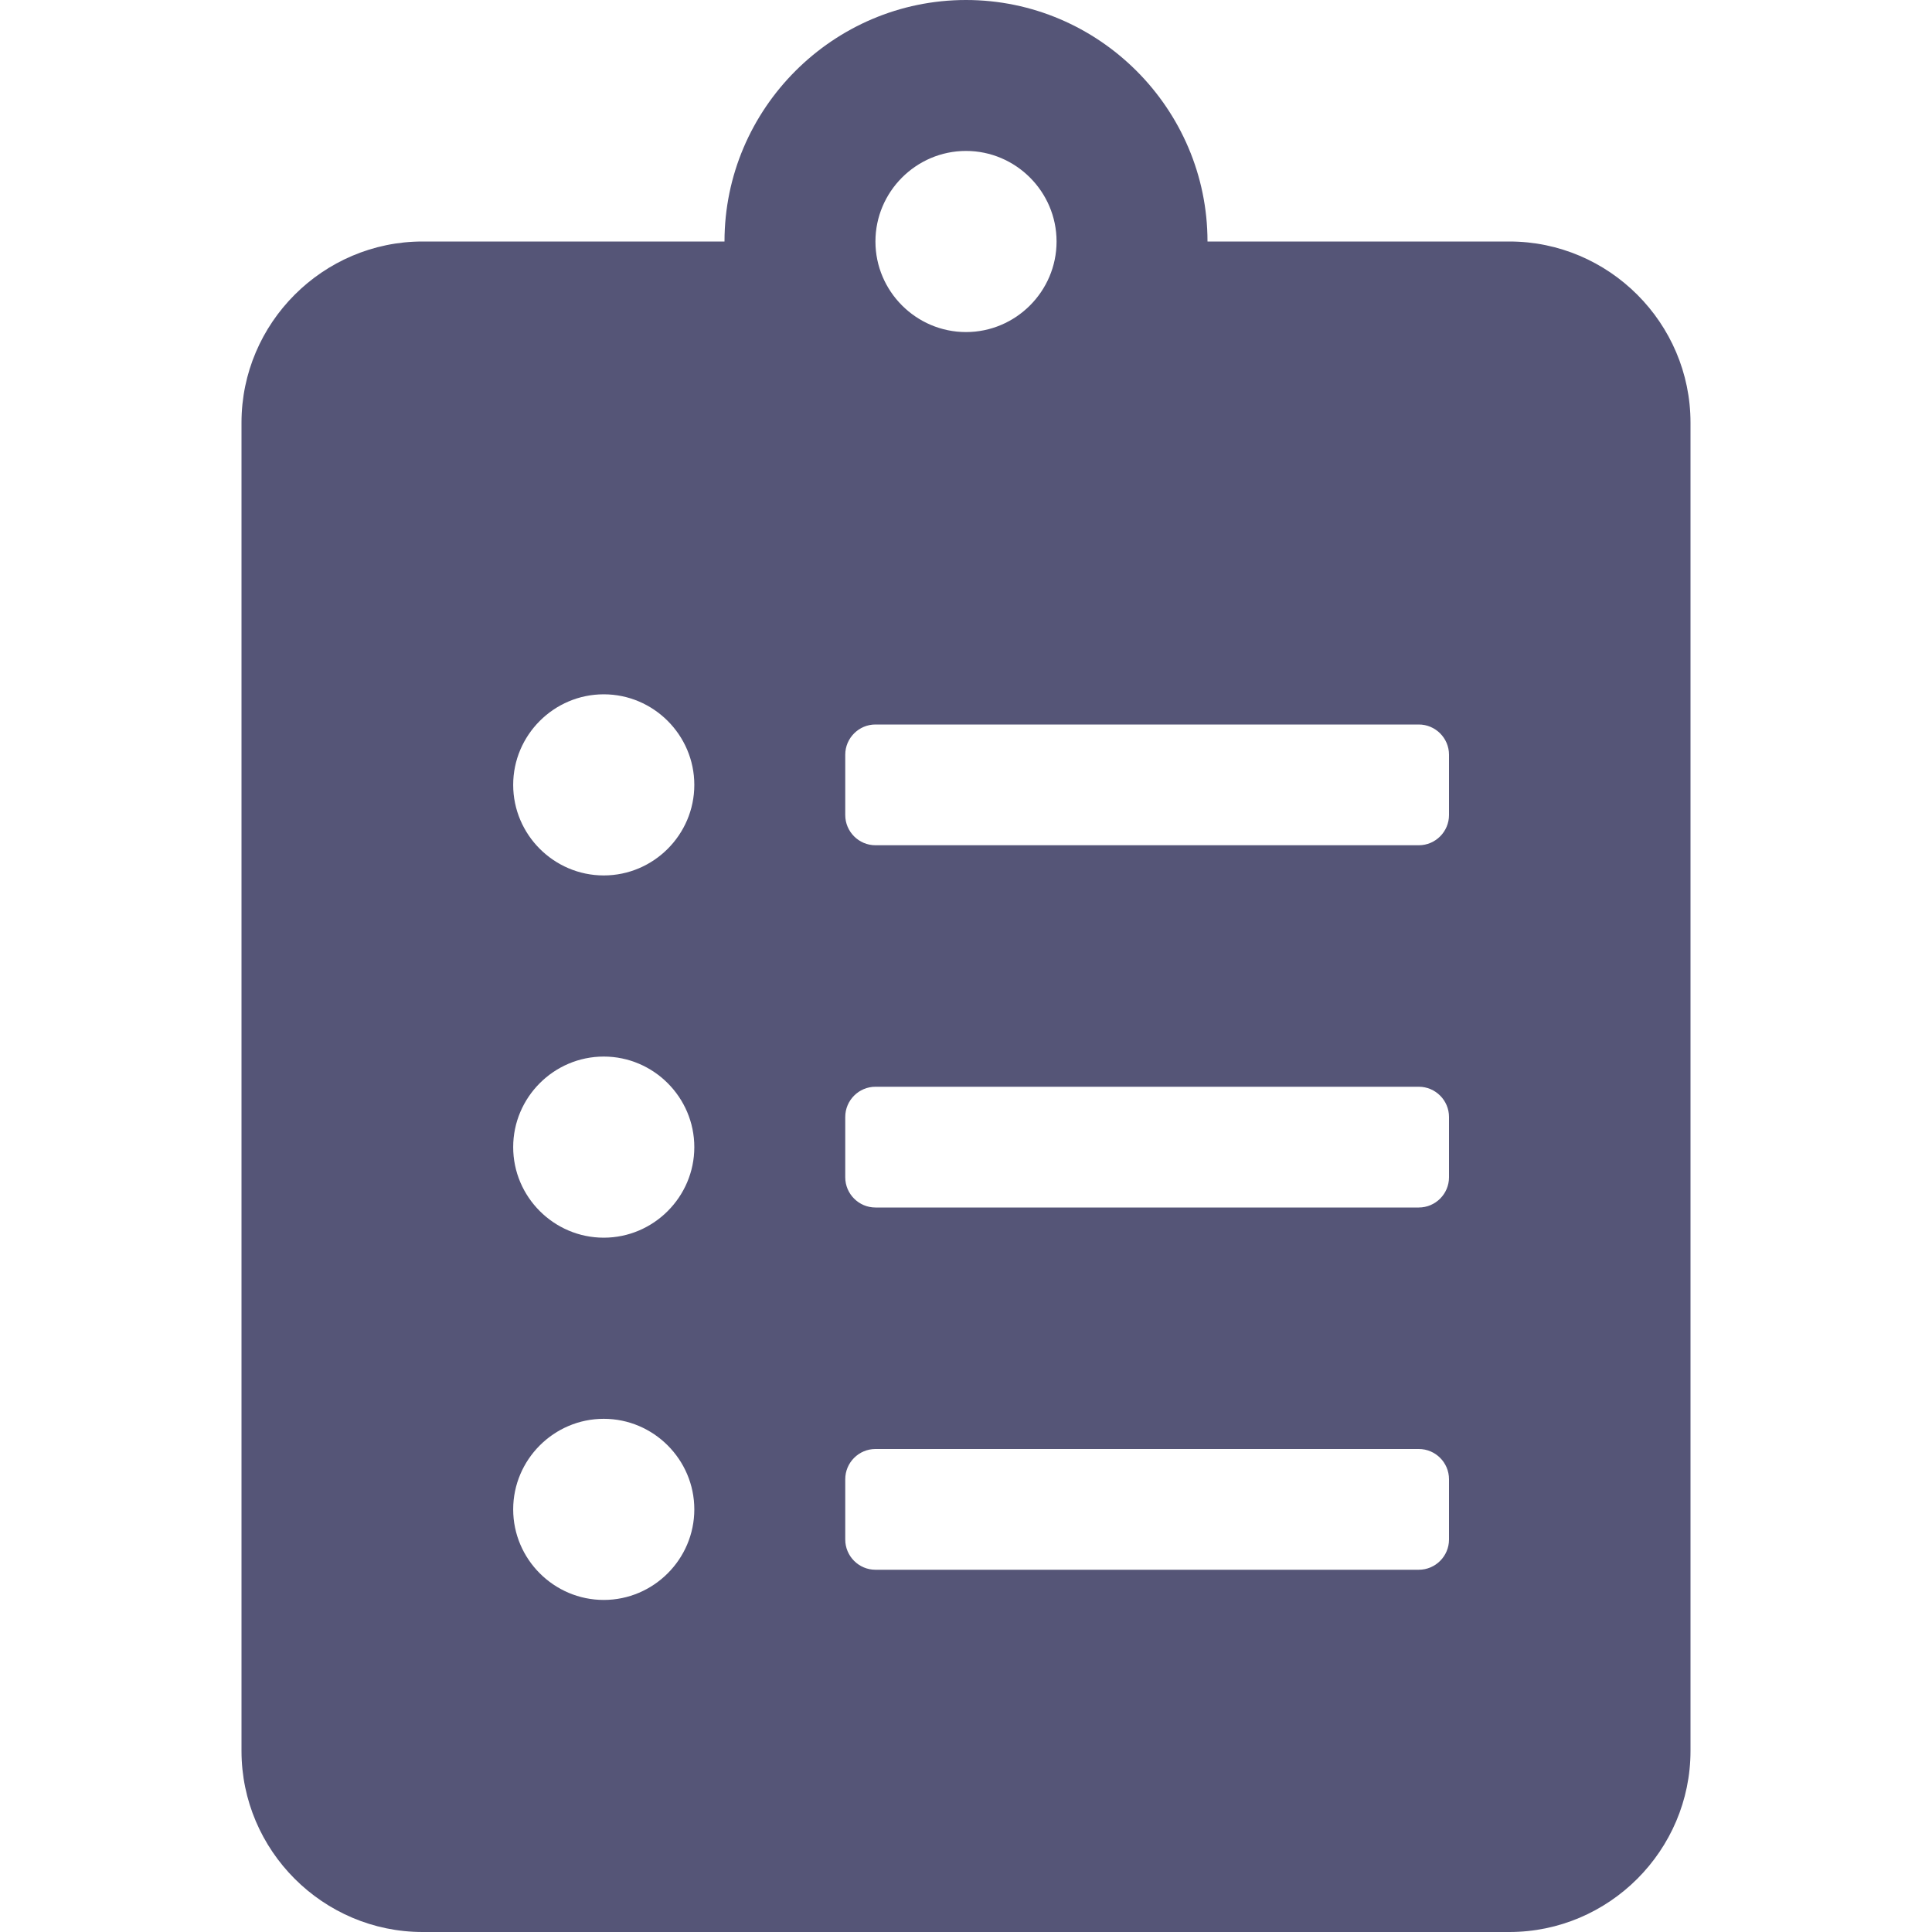
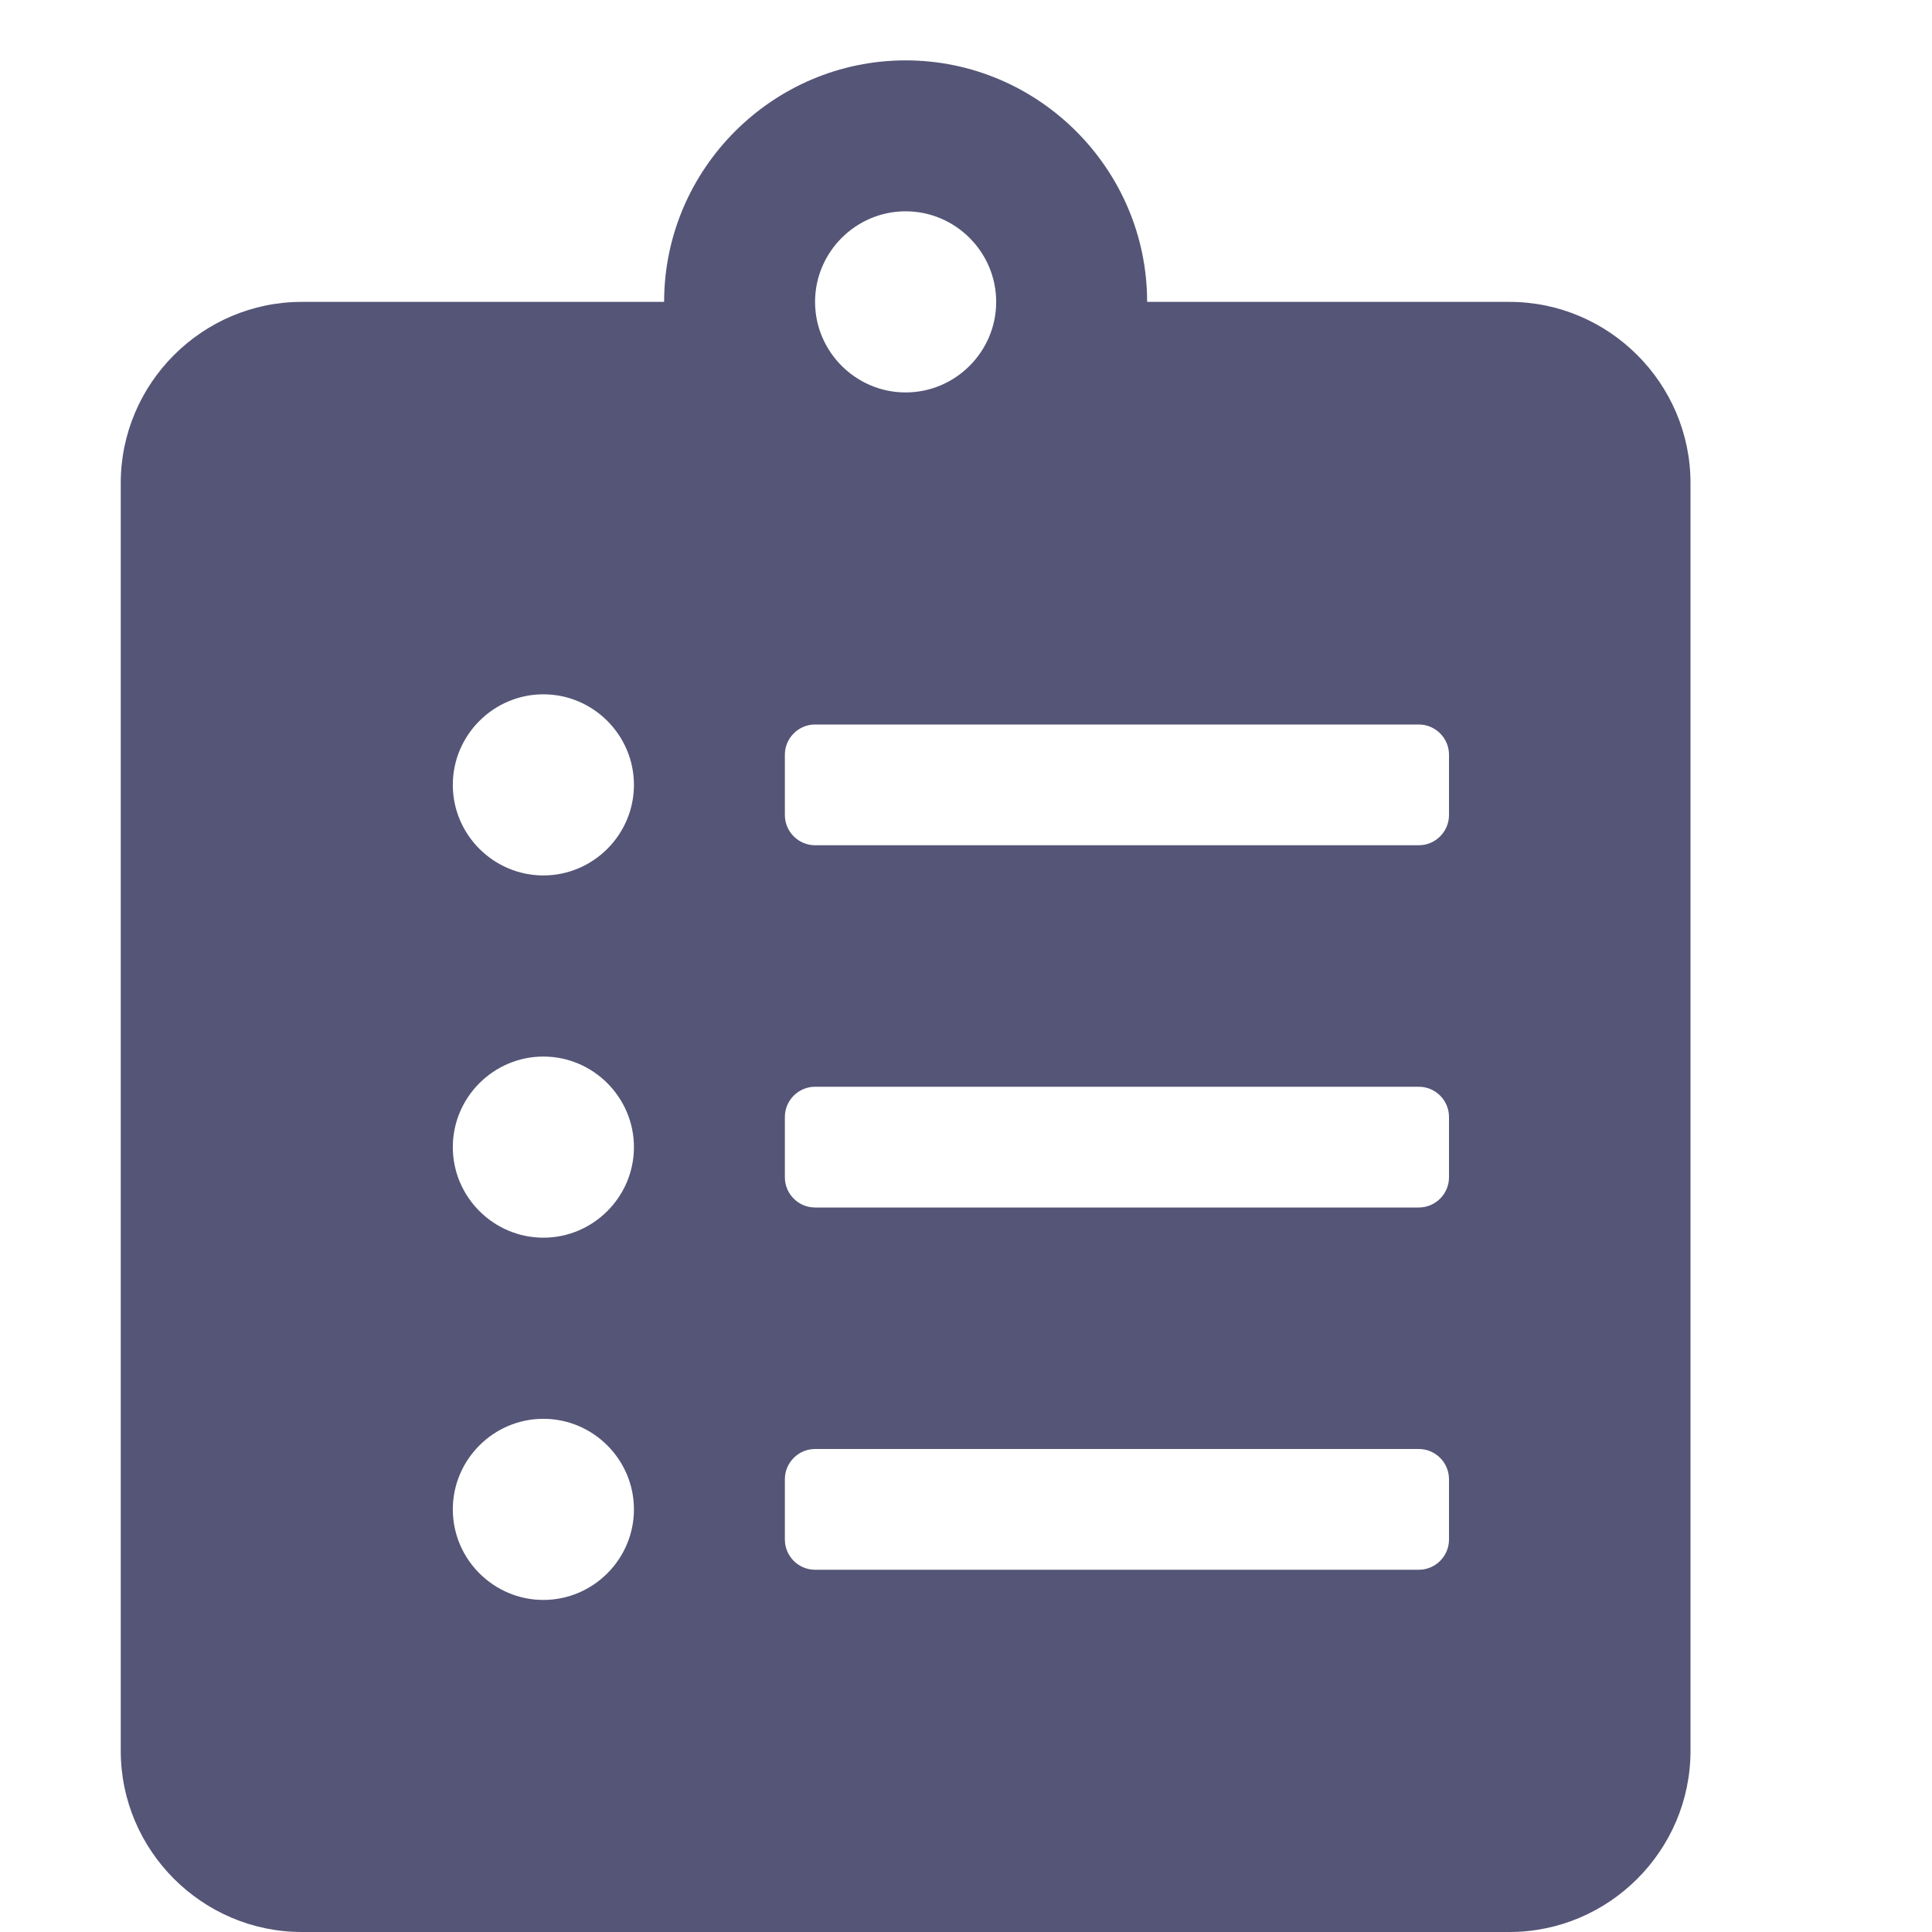
<svg xmlns="http://www.w3.org/2000/svg" version="1.1" viewBox="0 0 128 128">
  <style type="text/css">.Back{fill:#555577;}</style>
-   <path class="Back" d="m100 16h-20c0-8.8-7.2-16-16-16-8.8 0-16 7.2-16 16h-20c-6.6 0-12 5.4-12 12v88c0 6.6 5.4 12 12 12h72c6.6 0 12-5.4 12-12v-88c0-6.6-5.4-12-12-12zm-60 90c-3.3 0-6-2.7-6-6s2.7-6 6-6 6 2.7 6 6-2.7 6-6 6zm0-24c-3.3 0-6-2.7-6-6s2.7-6 6-6 6 2.7 6 6-2.7 6-6 6zm0-24c-3.3 0-6-2.7-6-6s2.7-6 6-6 6 2.7 6 6-2.7 6-6 6zm24-48c3.3 0 6 2.7 6 6s-2.7 6-6 6-6-2.7-6-6 2.7-6 6-6zm32 92c0 1.1-0.9 2-2 2h-36c-1.1 0-2-0.9-2-2v-4c0-1.1 0.9-2 2-2h36c1.1 0 2 0.9 2 2zm0-24c0 1.1-0.9 2-2 2h-36c-1.1 0-2-0.9-2-2v-4c0-1.1 0.9-2 2-2h36c1.1 0 2 0.9 2 2zm0-24c0 1.1-0.9 2-2 2h-36c-1.1 0-2-0.9-2-2v-4c0-1.1 0.9-2 2-2h36c1.1 0 2 0.9 2 2z" />
+   <path class="Back" d="m100 20h-24c0-8.8-7.2-16-16-16s-16 7.2-16 16h-24c-6.6 0-12 5.4-12 12v84c0 6.6 5.4 12 12 12h80c6.6 0 12-5.4 12-12v-84c0-6.6-5.4-12-12-12zm-64 86c-3.3 0-6-2.7-6-6s2.7-6 6-6 6 2.7 6 6-2.7 6-6 6zm0-24c-3.3 0-6-2.7-6-6s2.7-6 6-6 6 2.7 6 6-2.7 6-6 6zm0-24c-3.3 0-6-2.7-6-6s2.7-6 6-6 6 2.7 6 6-2.7 6-6 6zm24-44c3.3 0 6 2.7 6 6s-2.7 6-6 6-6-2.7-6-6 2.7-6 6-6zm36 88c0 1.1-0.9 2-2 2h-40c-1.1 0-2-0.9-2-2v-4c0-1.1 0.9-2 2-2h40c1.1 0 2 0.9 2 2zm0-24c0 1.1-0.9 2-2 2h-40c-1.1 0-2-0.9-2-2v-4c0-1.1 0.9-2 2-2h40c1.1 0 2 0.9 2 2zm0-24c0 1.1-0.9 2-2 2h-40c-1.1 0-2-0.9-2-2v-4c0-1.1 0.9-2 2-2h40c1.1 0 2 0.9 2 2z" />
</svg>
